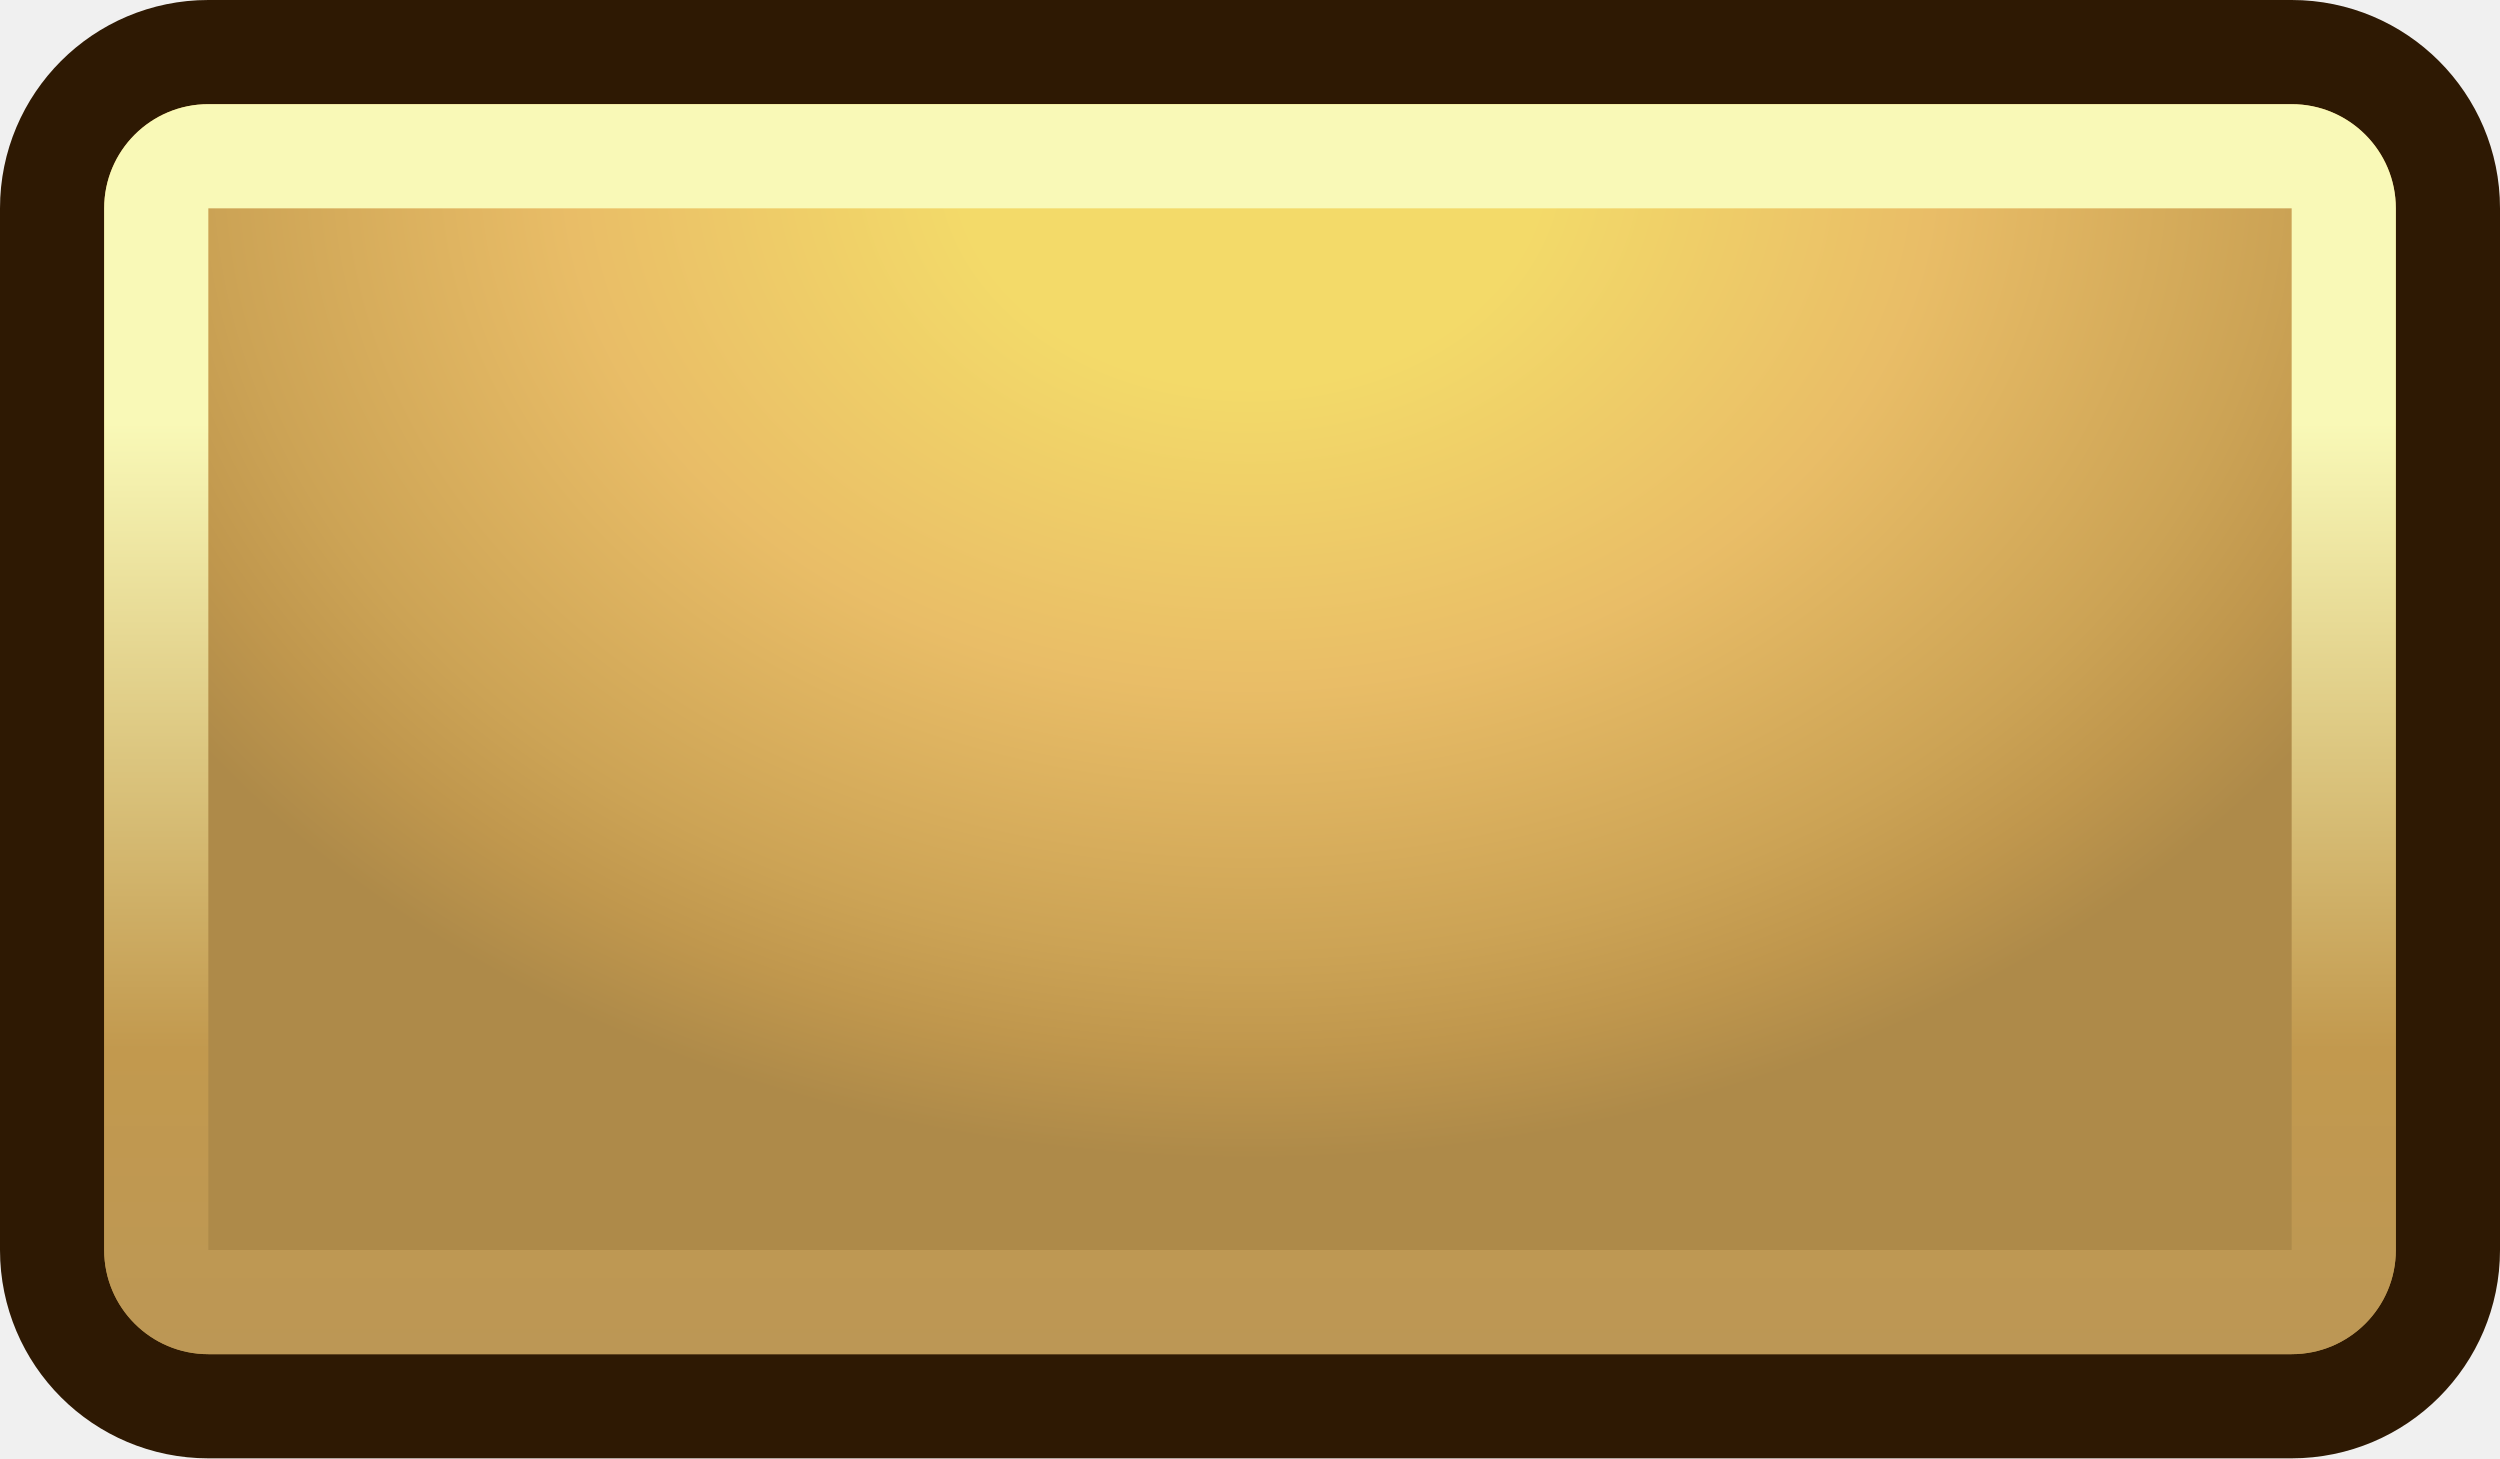
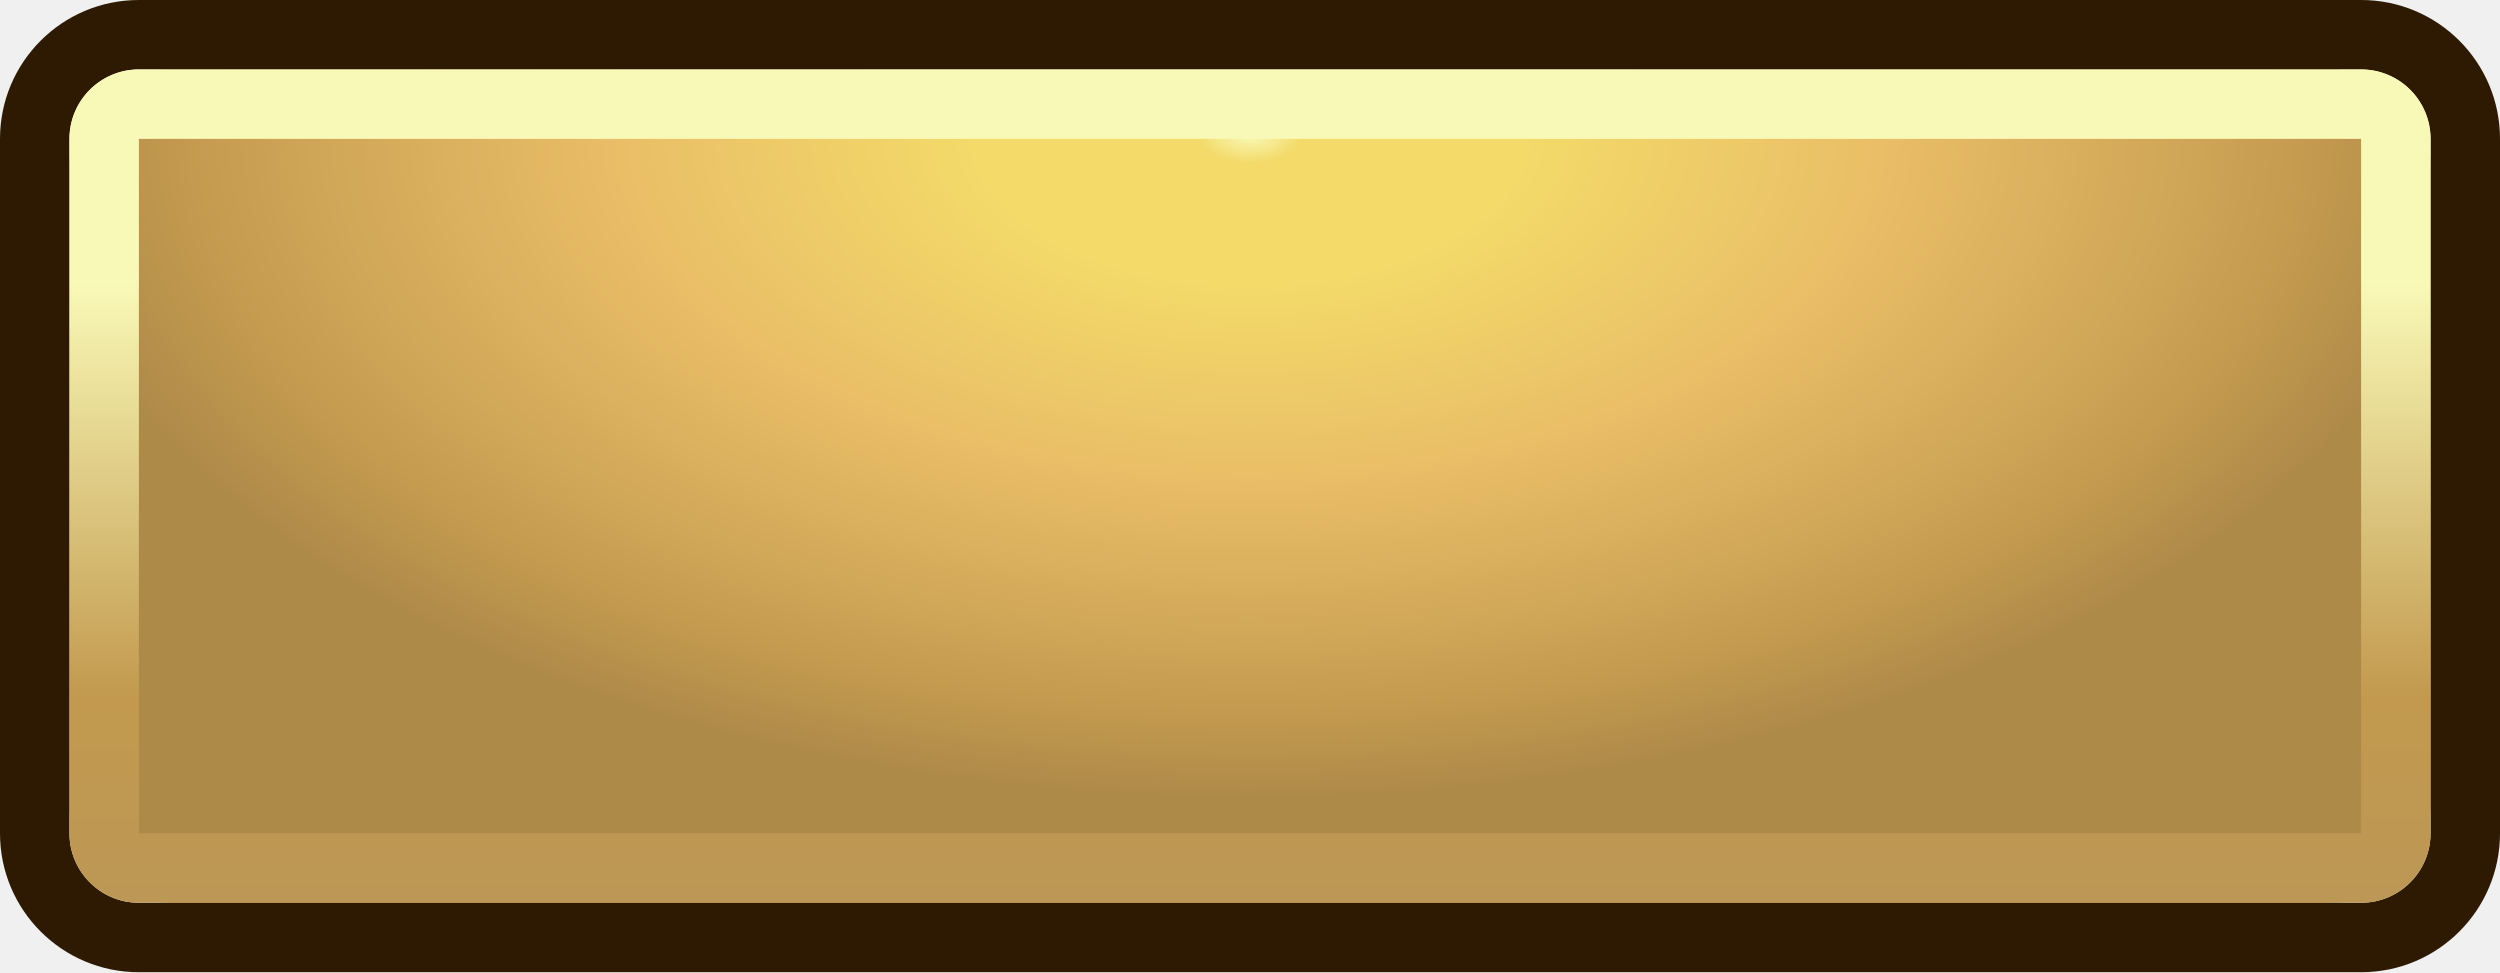
- <svg xmlns="http://www.w3.org/2000/svg" width="24" height="14" viewBox="0 0 24 14" fill="none">
-   <rect x="0.5" y="0.5" width="23" height="13" rx="1.5" fill="url(#paint0_radial_303_87175)" stroke="#2E1903" />
-   <path d="M2 1C1.448 1 1 1.448 1 2V12C1 12.552 1.448 13 2 13H22C22.552 13 23 12.552 23 12V2C23 1.448 22.552 1 22 1H2ZM22 12H2V2H22V12Z" fill="url(#paint1_linear_303_87175)" />
+ <svg xmlns="http://www.w3.org/2000/svg" width="36" height="14" viewBox="0 0 36 14" fill="none">
+   <g clip-path="url(#clip0_1043_12211)">
+     <path d="M33.565 1H2.435C1.642 1 1 1.62 1 2.385V11.615C1 12.38 1.642 13 2.435 13H33.565C34.358 13 35 12.38 35 11.615V2.385C35 1.62 34.358 1 33.565 1Z" fill="url(#paint0_radial_1043_12211)" />
+     <path d="M35 2C35 1.448 34.552 1 34 1H2C1.448 1 1 1.448 1 2V12C1 12.552 1.448 13 2 13H34C34.552 13 35 12.552 35 12V2ZM36 12C36 13.105 35.105 14 34 14H2C0.895 14 0 13.105 0 12V2C0 0.895 0.895 0 2 0H34C35.105 0 36 0.895 36 2V12Z" fill="#2E1903" />
+     <path d="M2 1C1.448 1 1 1.448 1 2V12C1 12.552 1.448 13 2 13H34C34.552 13 35 12.552 35 12V2C35 1.448 34.552 1 34 1H2ZM34 12H2V2H34V12Z" fill="url(#paint1_linear_1043_12211)" />
+   </g>
  <defs>
-     <radialGradient id="paint0_radial_303_87175" cx="0" cy="0" r="1" gradientUnits="userSpaceOnUse" gradientTransform="translate(12 1.5) rotate(180) scale(13.5 10.3946)">
+     <radialGradient id="paint0_radial_1043_12211" cx="0" cy="0" r="1" gradientUnits="userSpaceOnUse" gradientTransform="translate(18 1.92308) rotate(180) scale(18.913 10.2981)">
      <stop stop-color="#F9F9B7" />
      <stop offset="0.04" stop-color="#F3DA69" />
      <stop offset="0.21" stop-color="#F3DA69" />
      <stop offset="0.49" stop-color="#E9BD67" />
      <stop offset="0.74" stop-color="#CCA355" />
      <stop offset="0.83" stop-color="#C0974D" />
      <stop offset="0.93" stop-color="#AE8A49" />
      <stop offset="1" stop-color="#AE8A49" />
    </radialGradient>
-     <linearGradient id="paint1_linear_303_87175" x1="12" y1="1" x2="12" y2="13" gradientUnits="userSpaceOnUse">
+     <linearGradient id="paint1_linear_1043_12211" x1="12" y1="1" x2="12" y2="13" gradientUnits="userSpaceOnUse">
      <stop stop-color="#F9F9B7" />
      <stop offset="0.255" stop-color="#F9F9B7" />
      <stop offset="0.756" stop-color="#C2994E" />
      <stop offset="1" stop-color="#BC9755" />
    </linearGradient>
+     <clipPath id="clip0_1043_12211">
+       <rect width="36" height="14" fill="white" />
+     </clipPath>
  </defs>
</svg>
